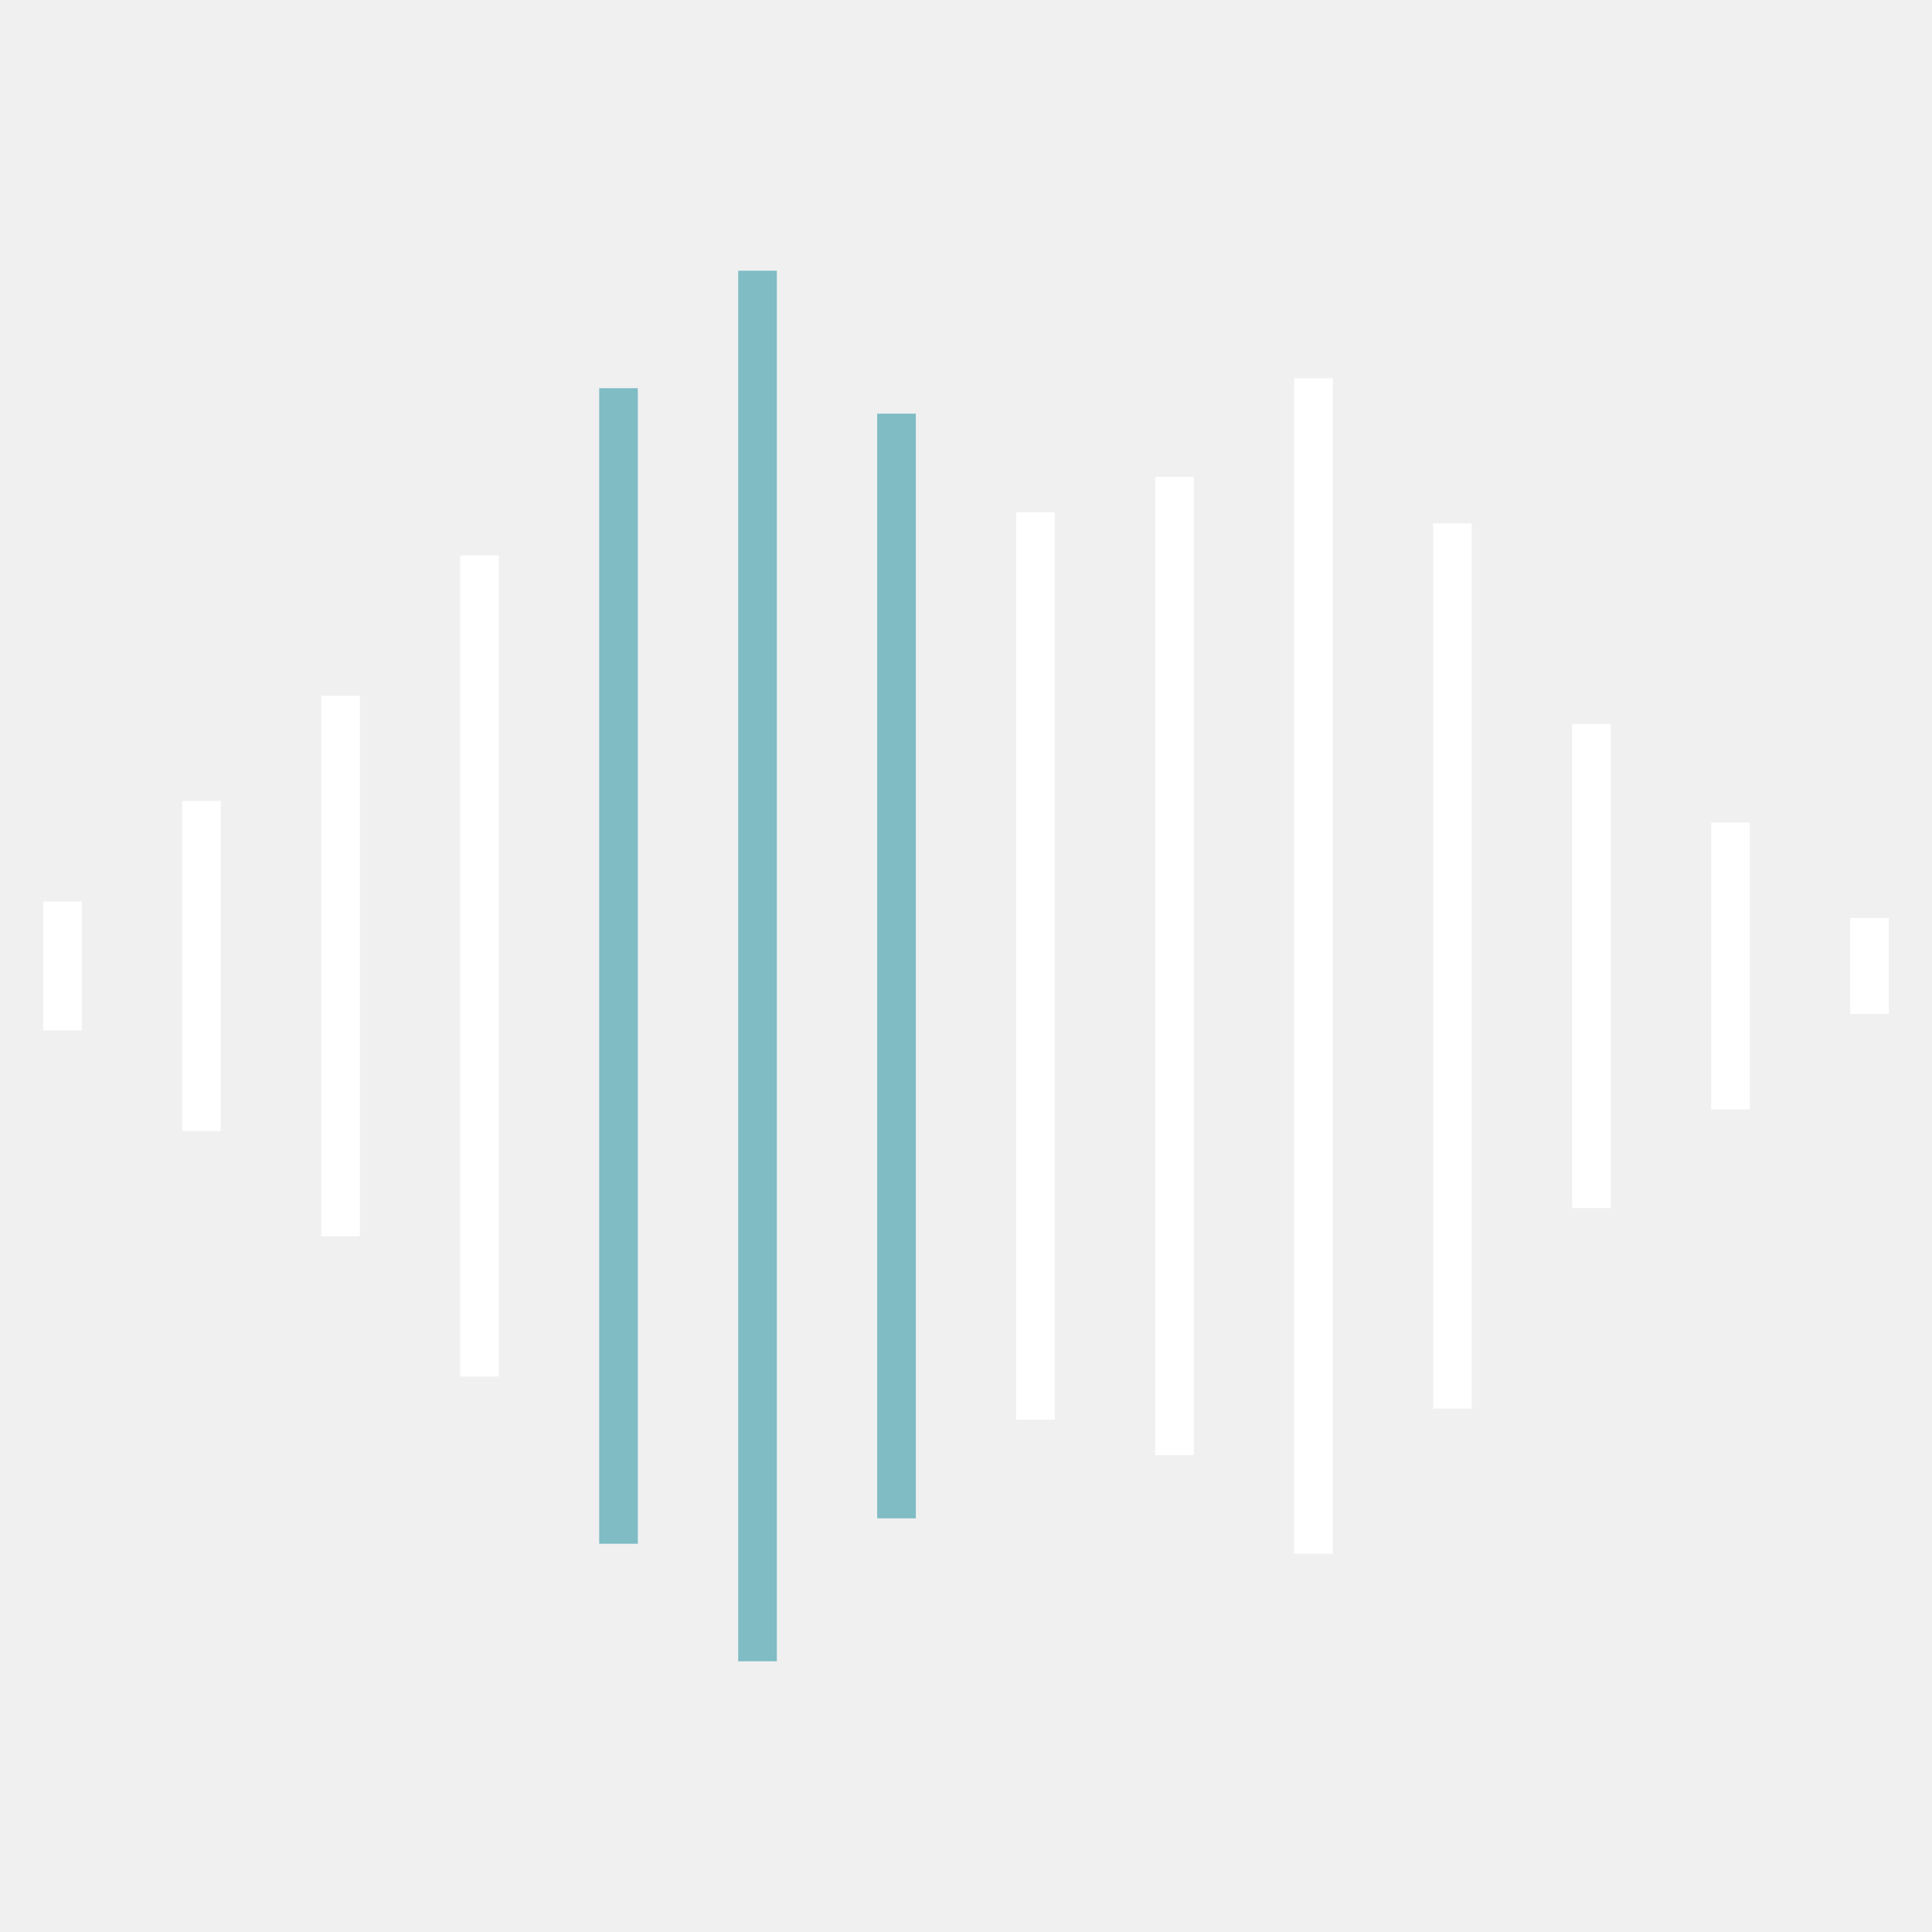
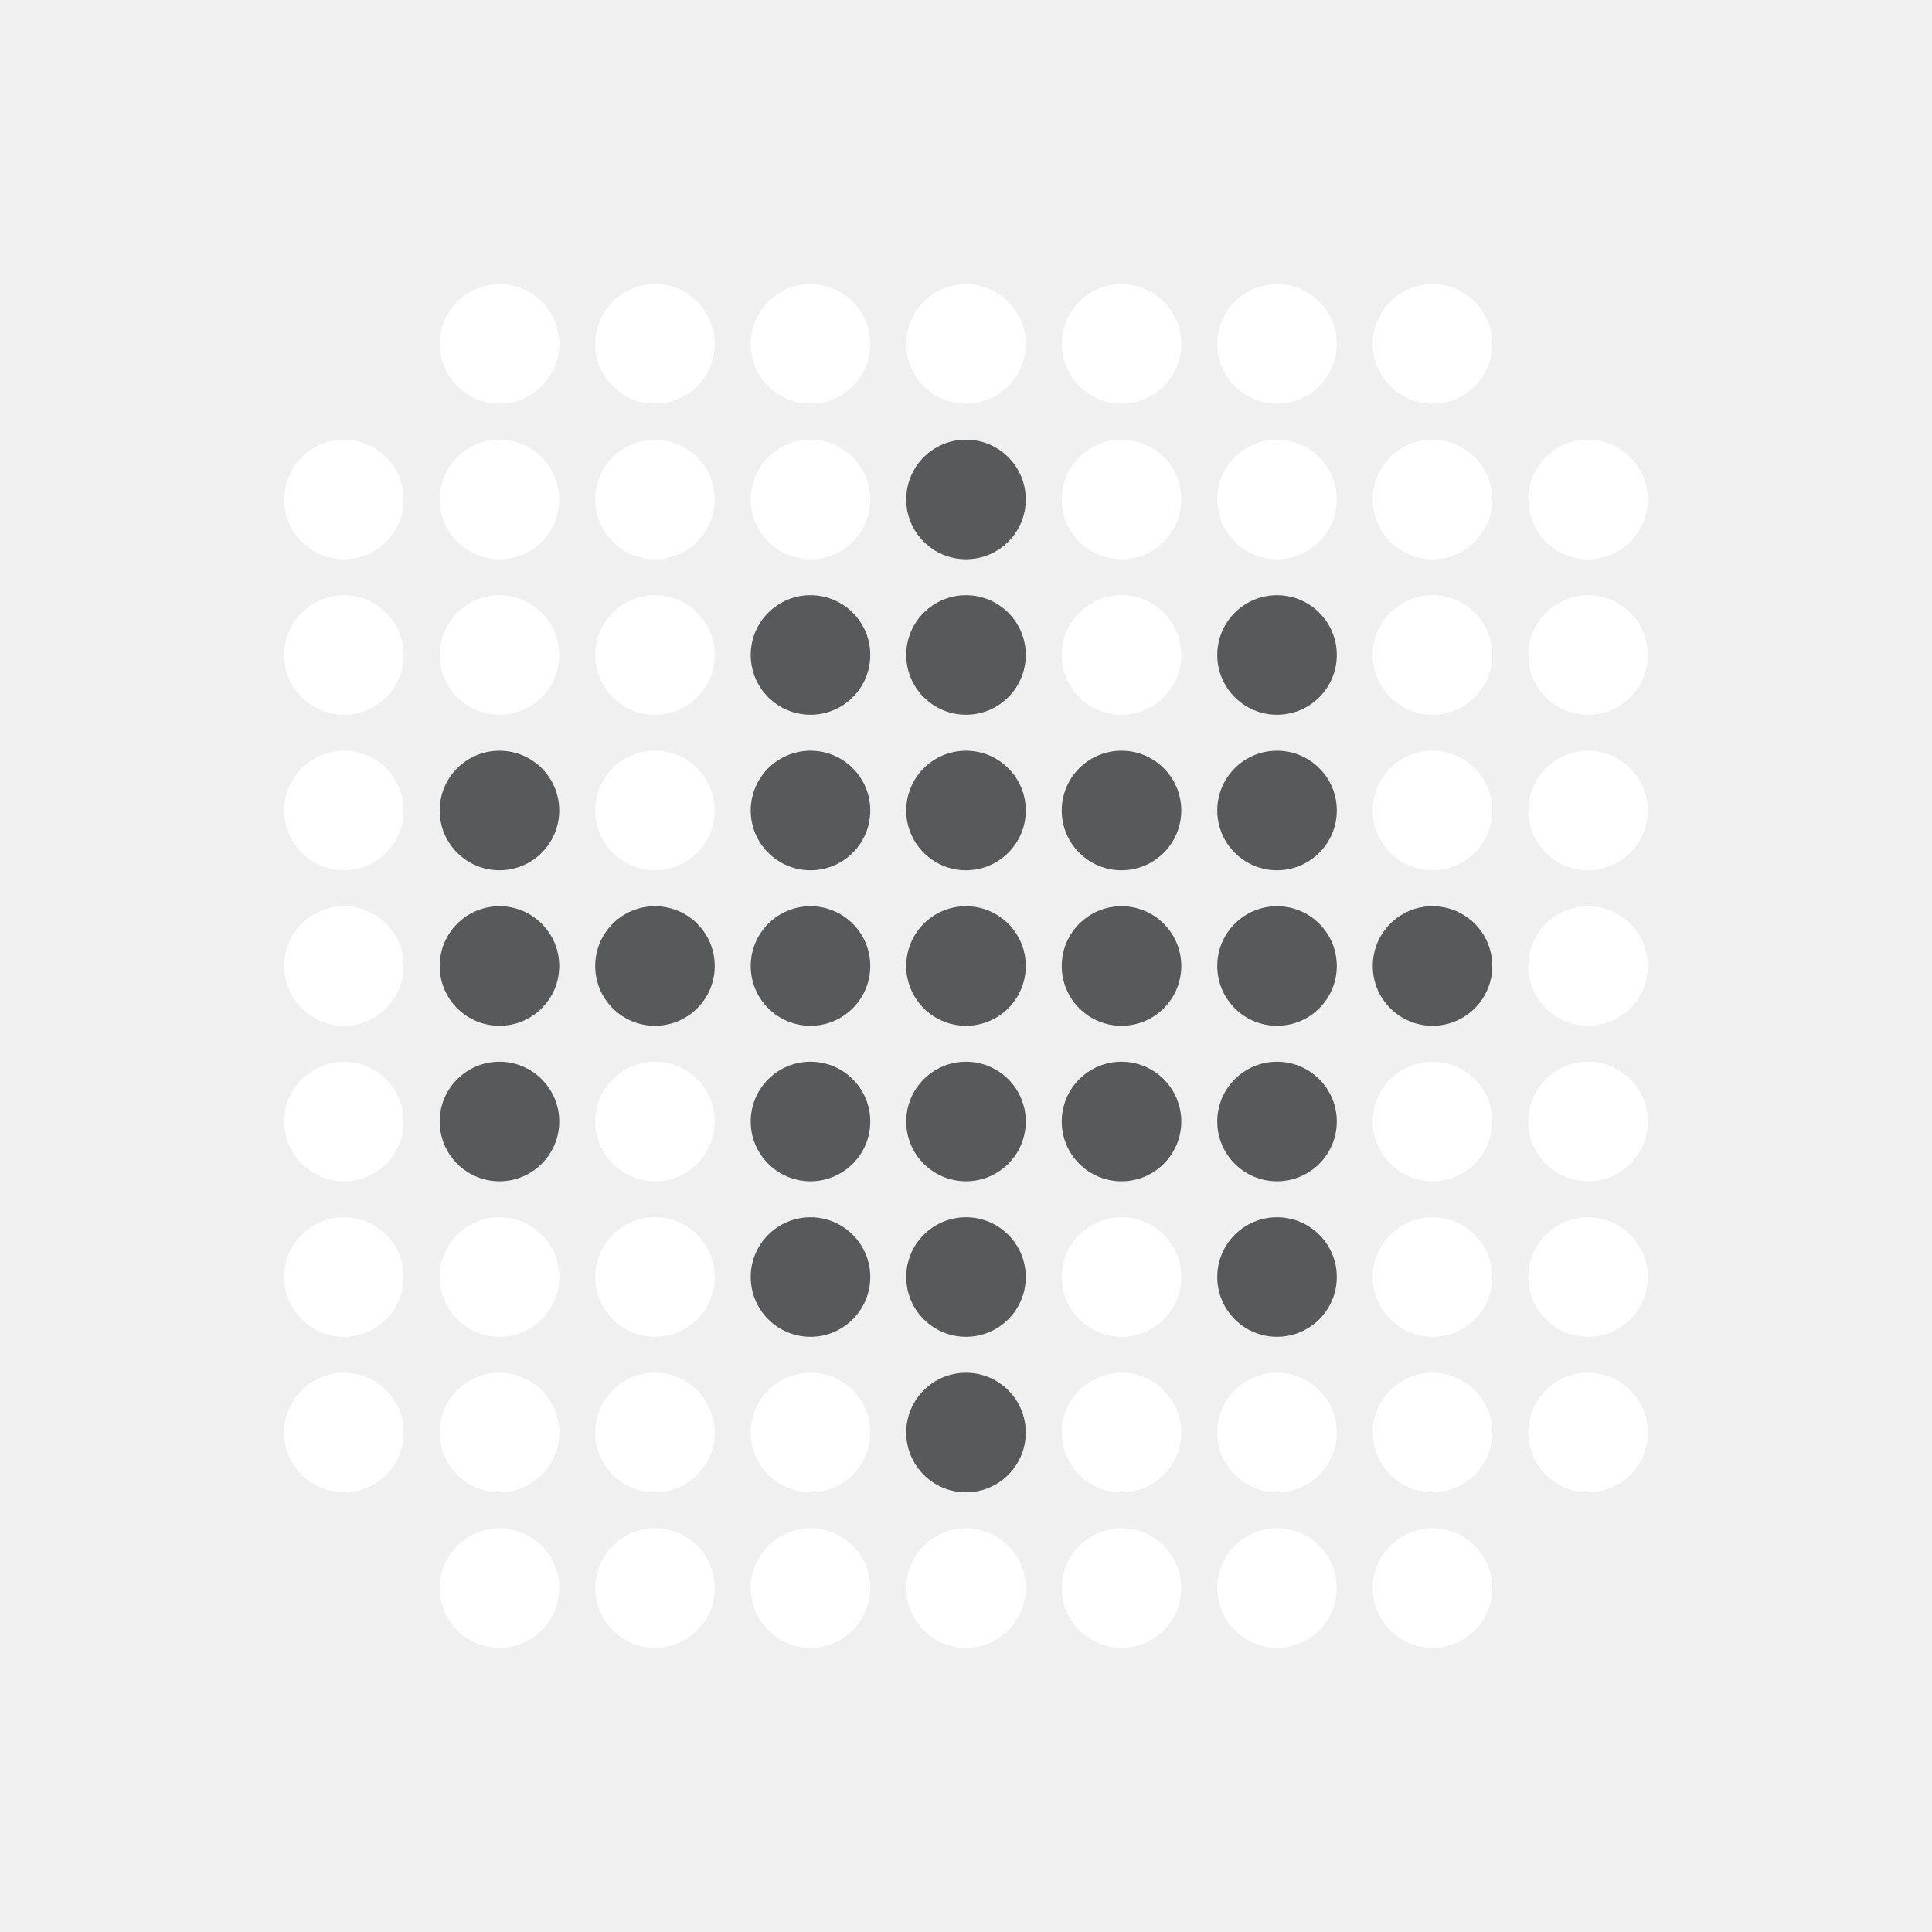
<svg xmlns="http://www.w3.org/2000/svg" id="icons" viewBox="0 0 1000 1000">
  <defs>
    <style>
      .cls-1 {
-         stroke: #7fbcc4;
-       }
- 
-       .cls-1, .cls-2 {
-         fill: none;
-         stroke-miterlimit: 10;
-         stroke-width: 20px;
+         fill: #fff;
      }

      .cls-2 {
-         stroke: #fff;
+         fill: #58595b;
      }
    </style>
  </defs>
-   <line class="cls-2" x1="967.62" y1="475.16" x2="967.62" y2="524.84" />
-   <line class="cls-2" x1="895.68" y1="425.85" x2="895.68" y2="574.15" />
-   <line class="cls-2" x1="823.74" y1="374.73" x2="823.74" y2="625.27" />
-   <line class="cls-2" x1="751.79" y1="270.97" x2="751.79" y2="729.03" />
-   <line class="cls-2" x1="679.85" y1="195.8" x2="679.85" y2="804.2" />
-   <line class="cls-2" x1="607.91" y1="246.8" x2="607.91" y2="753.2" />
-   <line class="cls-2" x1="535.97" y1="265.19" x2="535.97" y2="734.81" />
-   <line class="cls-1" x1="464.03" y1="214.11" x2="464.03" y2="785.89" />
-   <line class="cls-1" x1="392.09" y1="140.12" x2="392.09" y2="859.88" />
-   <line class="cls-1" x1="320.15" y1="200.94" x2="320.15" y2="799.06" />
-   <line class="cls-2" x1="248.21" y1="287.56" x2="248.21" y2="712.44" />
-   <line class="cls-2" x1="176.26" y1="360.15" x2="176.26" y2="639.85" />
-   <line class="cls-2" x1="104.32" y1="414.6" x2="104.32" y2="585.4" />
-   <line class="cls-2" x1="32.38" y1="466.67" x2="32.38" y2="533.33" />
+   <circle class="cls-1" cx="258.52" cy="178.02" r="30.94" />
+   <circle class="cls-1" cx="339.01" cy="178.02" r="30.94" />
+   <circle class="cls-1" cx="419.51" cy="178.02" r="30.94" />
+   <circle class="cls-1" cx="500" cy="178.02" r="30.94" />
+   <circle class="cls-1" cx="580.49" cy="178.02" r="30.94" />
+   <circle class="cls-1" cx="660.99" cy="178.02" r="30.94" />
+   <circle class="cls-1" cx="741.48" cy="178.02" r="30.94" />
+   <circle class="cls-1" cx="178.02" cy="258.52" r="30.94" />
+   <circle class="cls-1" cx="258.52" cy="258.52" r="30.94" />
+   <circle class="cls-1" cx="339.01" cy="258.52" r="30.94" />
+   <circle class="cls-1" cx="419.51" cy="258.52" r="30.94" />
+   <circle class="cls-2" cx="500" cy="258.52" r="30.94" />
+   <circle class="cls-1" cx="580.49" cy="258.52" r="30.94" />
+   <circle class="cls-1" cx="660.99" cy="258.52" r="30.94" />
+   <circle class="cls-1" cx="741.48" cy="258.52" r="30.94" />
+   <circle class="cls-1" cx="821.98" cy="258.52" r="30.94" />
+   <circle class="cls-1" cx="178.02" cy="339.01" r="30.94" />
+   <circle class="cls-1" cx="258.52" cy="339.01" r="30.94" />
+   <circle class="cls-1" cx="339.01" cy="339.01" r="30.94" />
+   <circle class="cls-2" cx="419.51" cy="339.01" r="30.94" />
+   <circle class="cls-2" cx="500" cy="339.01" r="30.94" />
+   <circle class="cls-1" cx="580.49" cy="339.01" r="30.94" />
+   <circle class="cls-2" cx="660.99" cy="339.01" r="30.94" />
+   <circle class="cls-1" cx="741.48" cy="339.01" r="30.94" />
+   <circle class="cls-1" cx="821.98" cy="339.01" r="30.94" />
+   <circle class="cls-1" cx="178.02" cy="419.51" r="30.94" />
+   <circle class="cls-2" cx="258.52" cy="419.51" r="30.94" />
+   <circle class="cls-1" cx="339.01" cy="419.51" r="30.94" />
+   <circle class="cls-2" cx="419.51" cy="419.51" r="30.94" />
+   <circle class="cls-2" cx="500" cy="419.51" r="30.94" />
+   <circle class="cls-2" cx="580.49" cy="419.51" r="30.94" />
+   <circle class="cls-2" cx="660.99" cy="419.51" r="30.94" />
+   <circle class="cls-1" cx="741.48" cy="419.51" r="30.94" />
+   <circle class="cls-1" cx="821.98" cy="419.51" r="30.94" />
+   <circle class="cls-1" cx="178.02" cy="500" r="30.94" />
+   <circle class="cls-2" cx="258.52" cy="500" r="30.94" />
+   <circle class="cls-2" cx="339.01" cy="500" r="30.94" />
+   <circle class="cls-2" cx="419.51" cy="500" r="30.94" />
+   <circle class="cls-2" cx="500" cy="500" r="30.94" />
+   <circle class="cls-2" cx="580.49" cy="500" r="30.94" />
+   <circle class="cls-2" cx="660.99" cy="500" r="30.94" />
+   <circle class="cls-2" cx="741.48" cy="500" r="30.94" />
+   <circle class="cls-1" cx="821.98" cy="500" r="30.94" />
+   <circle class="cls-1" cx="178.02" cy="580.49" r="30.94" />
+   <circle class="cls-2" cx="258.52" cy="580.49" r="30.94" />
+   <circle class="cls-1" cx="339.01" cy="580.49" r="30.94" />
+   <circle class="cls-2" cx="419.51" cy="580.49" r="30.94" />
+   <circle class="cls-2" cx="500" cy="580.49" r="30.94" />
+   <circle class="cls-2" cx="580.49" cy="580.49" r="30.94" />
+   <circle class="cls-2" cx="660.99" cy="580.49" r="30.94" />
+   <circle class="cls-1" cx="741.48" cy="580.49" r="30.94" />
+   <circle class="cls-1" cx="821.98" cy="580.49" r="30.94" />
+   <circle class="cls-1" cx="178.02" cy="660.99" r="30.94" />
+   <circle class="cls-1" cx="258.52" cy="660.99" r="30.94" />
+   <circle class="cls-1" cx="339.01" cy="660.99" r="30.94" />
+   <circle class="cls-2" cx="419.51" cy="660.99" r="30.94" />
+   <circle class="cls-2" cx="500" cy="660.99" r="30.94" />
+   <circle class="cls-1" cx="580.49" cy="660.99" r="30.94" />
+   <circle class="cls-2" cx="660.99" cy="660.99" r="30.94" />
+   <circle class="cls-1" cx="741.48" cy="660.99" r="30.94" />
+   <circle class="cls-1" cx="821.98" cy="660.99" r="30.94" />
+   <circle class="cls-1" cx="178.02" cy="741.48" r="30.94" />
+   <circle class="cls-1" cx="258.52" cy="741.48" r="30.94" />
+   <circle class="cls-1" cx="339.01" cy="741.48" r="30.94" />
+   <circle class="cls-1" cx="419.51" cy="741.48" r="30.94" />
+   <circle class="cls-2" cx="500" cy="741.48" r="30.94" />
+   <circle class="cls-1" cx="580.49" cy="741.48" r="30.94" />
+   <circle class="cls-1" cx="660.99" cy="741.48" r="30.94" />
+   <circle class="cls-1" cx="741.48" cy="741.48" r="30.94" />
+   <circle class="cls-1" cx="821.98" cy="741.48" r="30.94" />
+   <circle class="cls-1" cx="258.52" cy="821.98" r="30.94" />
+   <circle class="cls-1" cx="339.01" cy="821.98" r="30.94" />
+   <circle class="cls-1" cx="419.51" cy="821.98" r="30.94" />
+   <circle class="cls-1" cx="500" cy="821.98" r="30.94" />
+   <circle class="cls-1" cx="580.49" cy="821.98" r="30.94" />
+   <circle class="cls-1" cx="660.99" cy="821.98" r="30.94" />
+   <circle class="cls-1" cx="741.48" cy="821.98" r="30.94" />
</svg>
